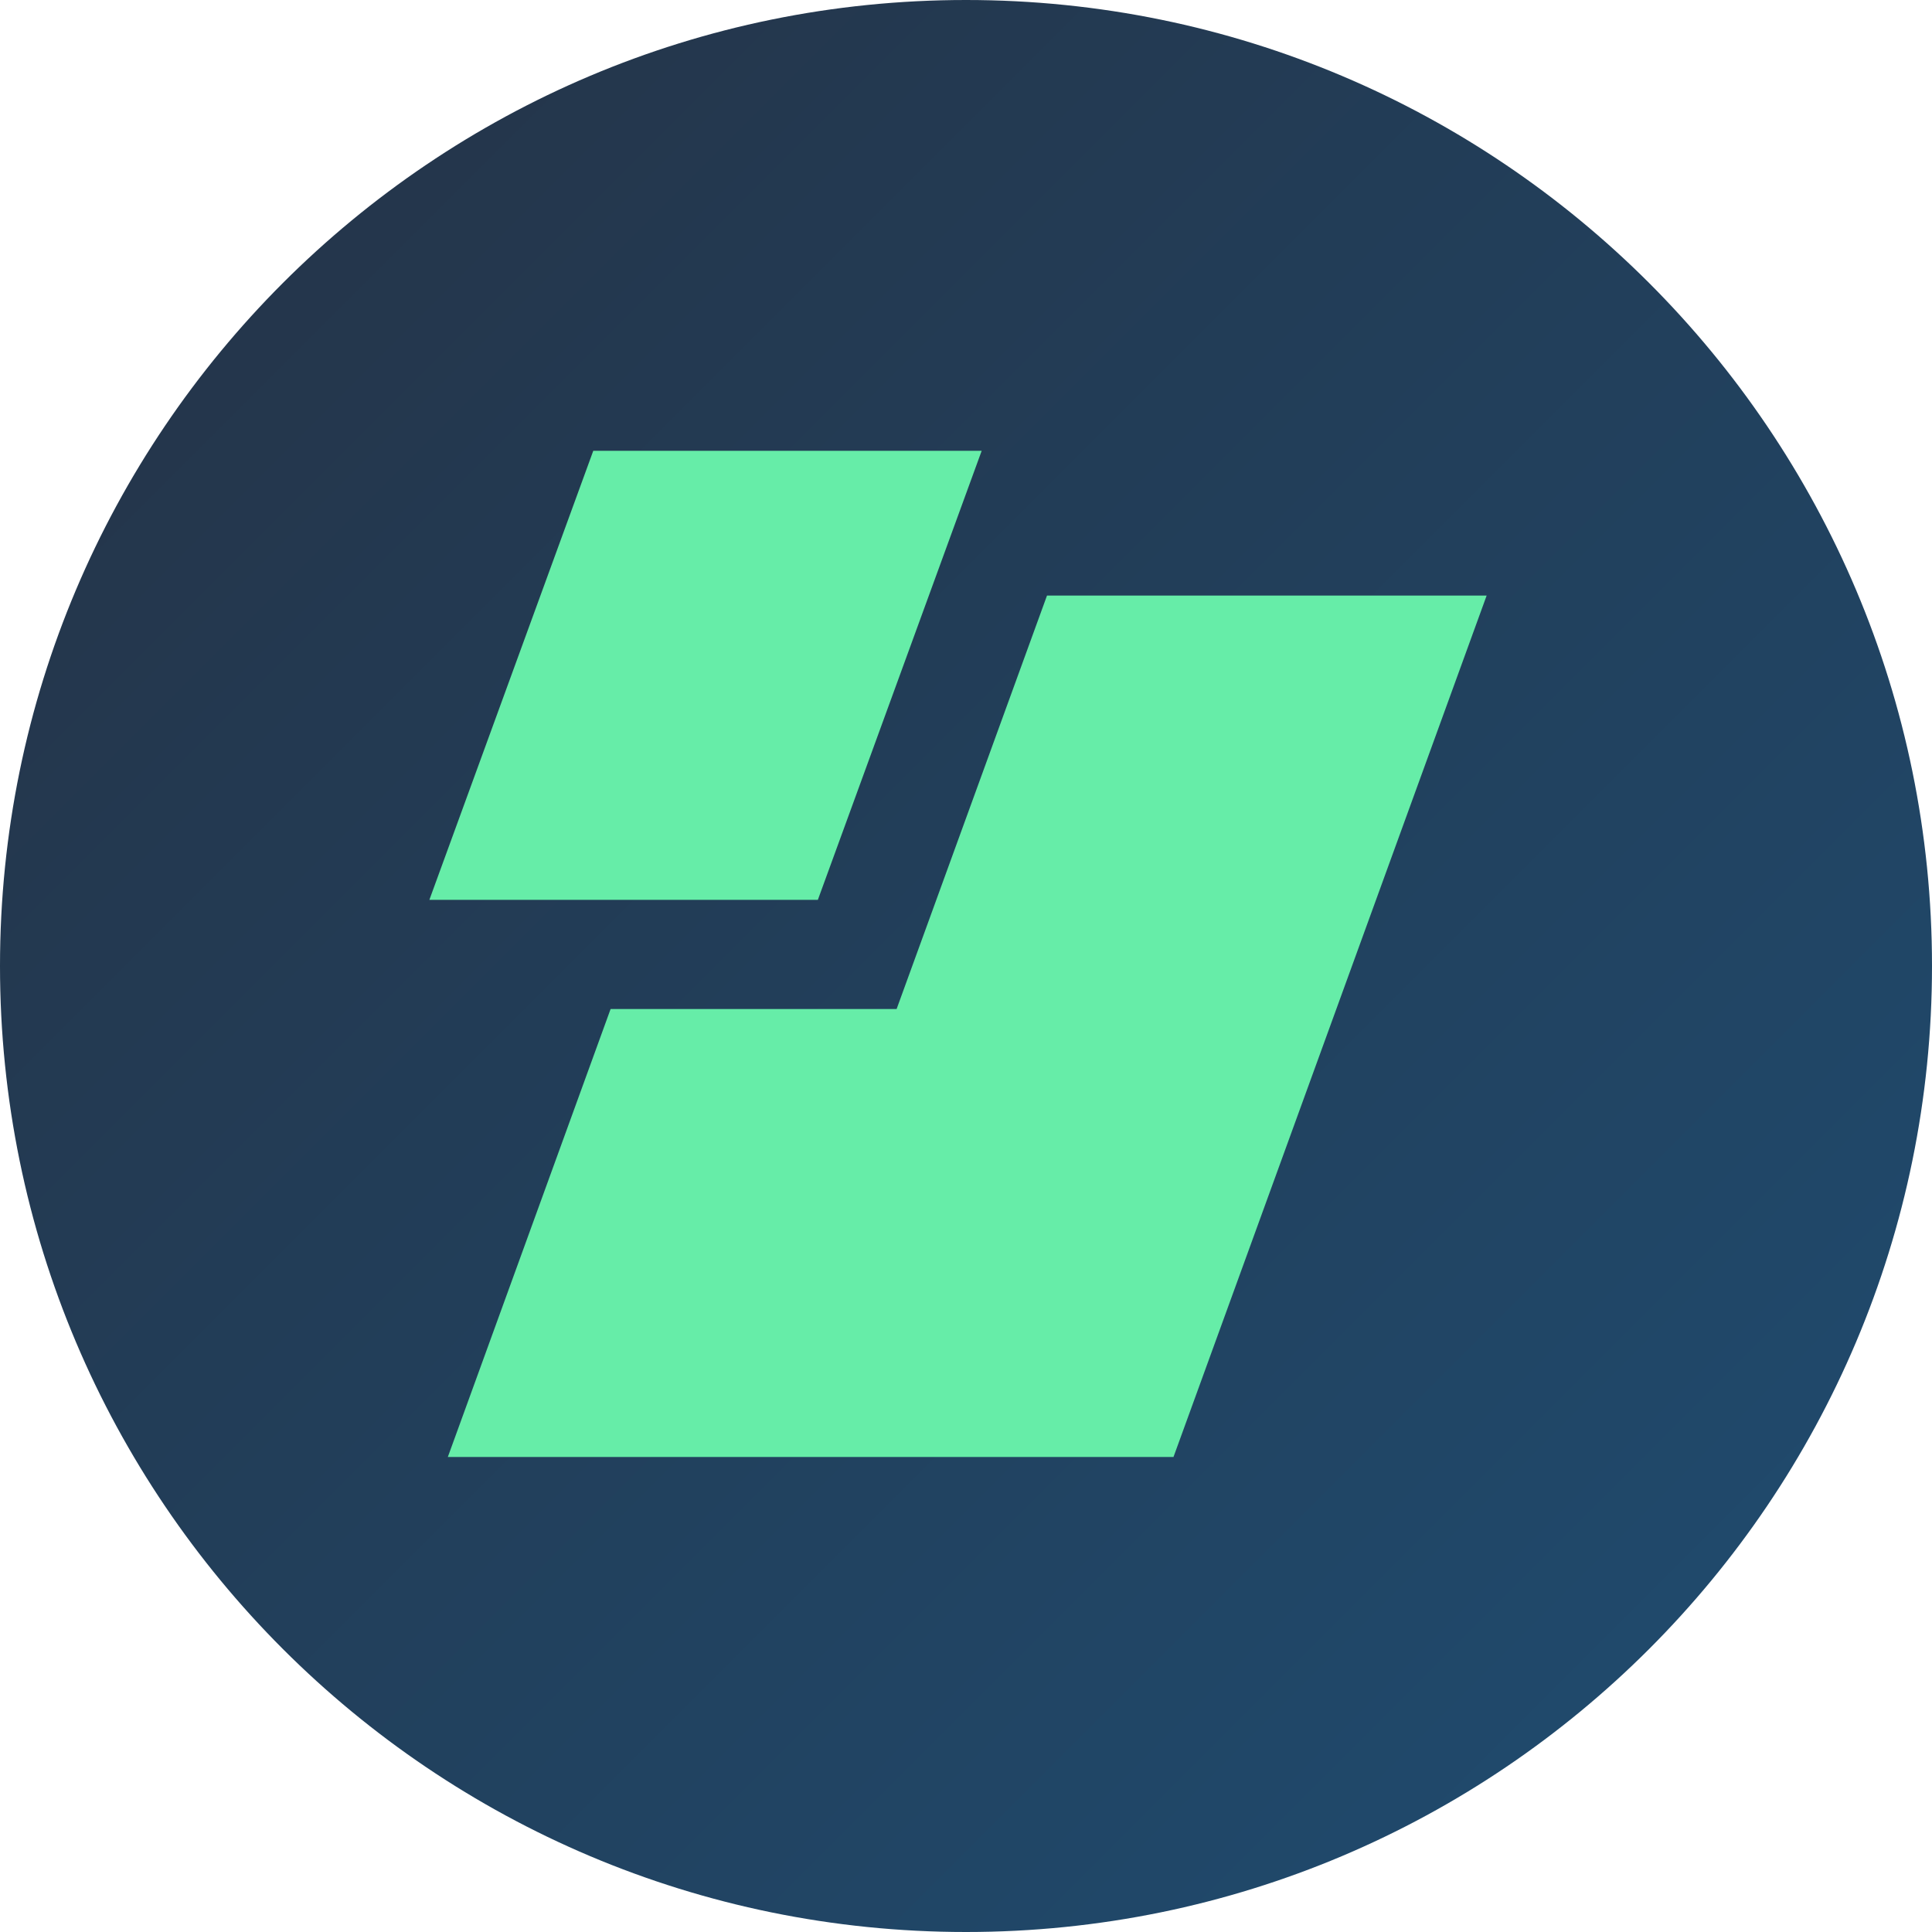
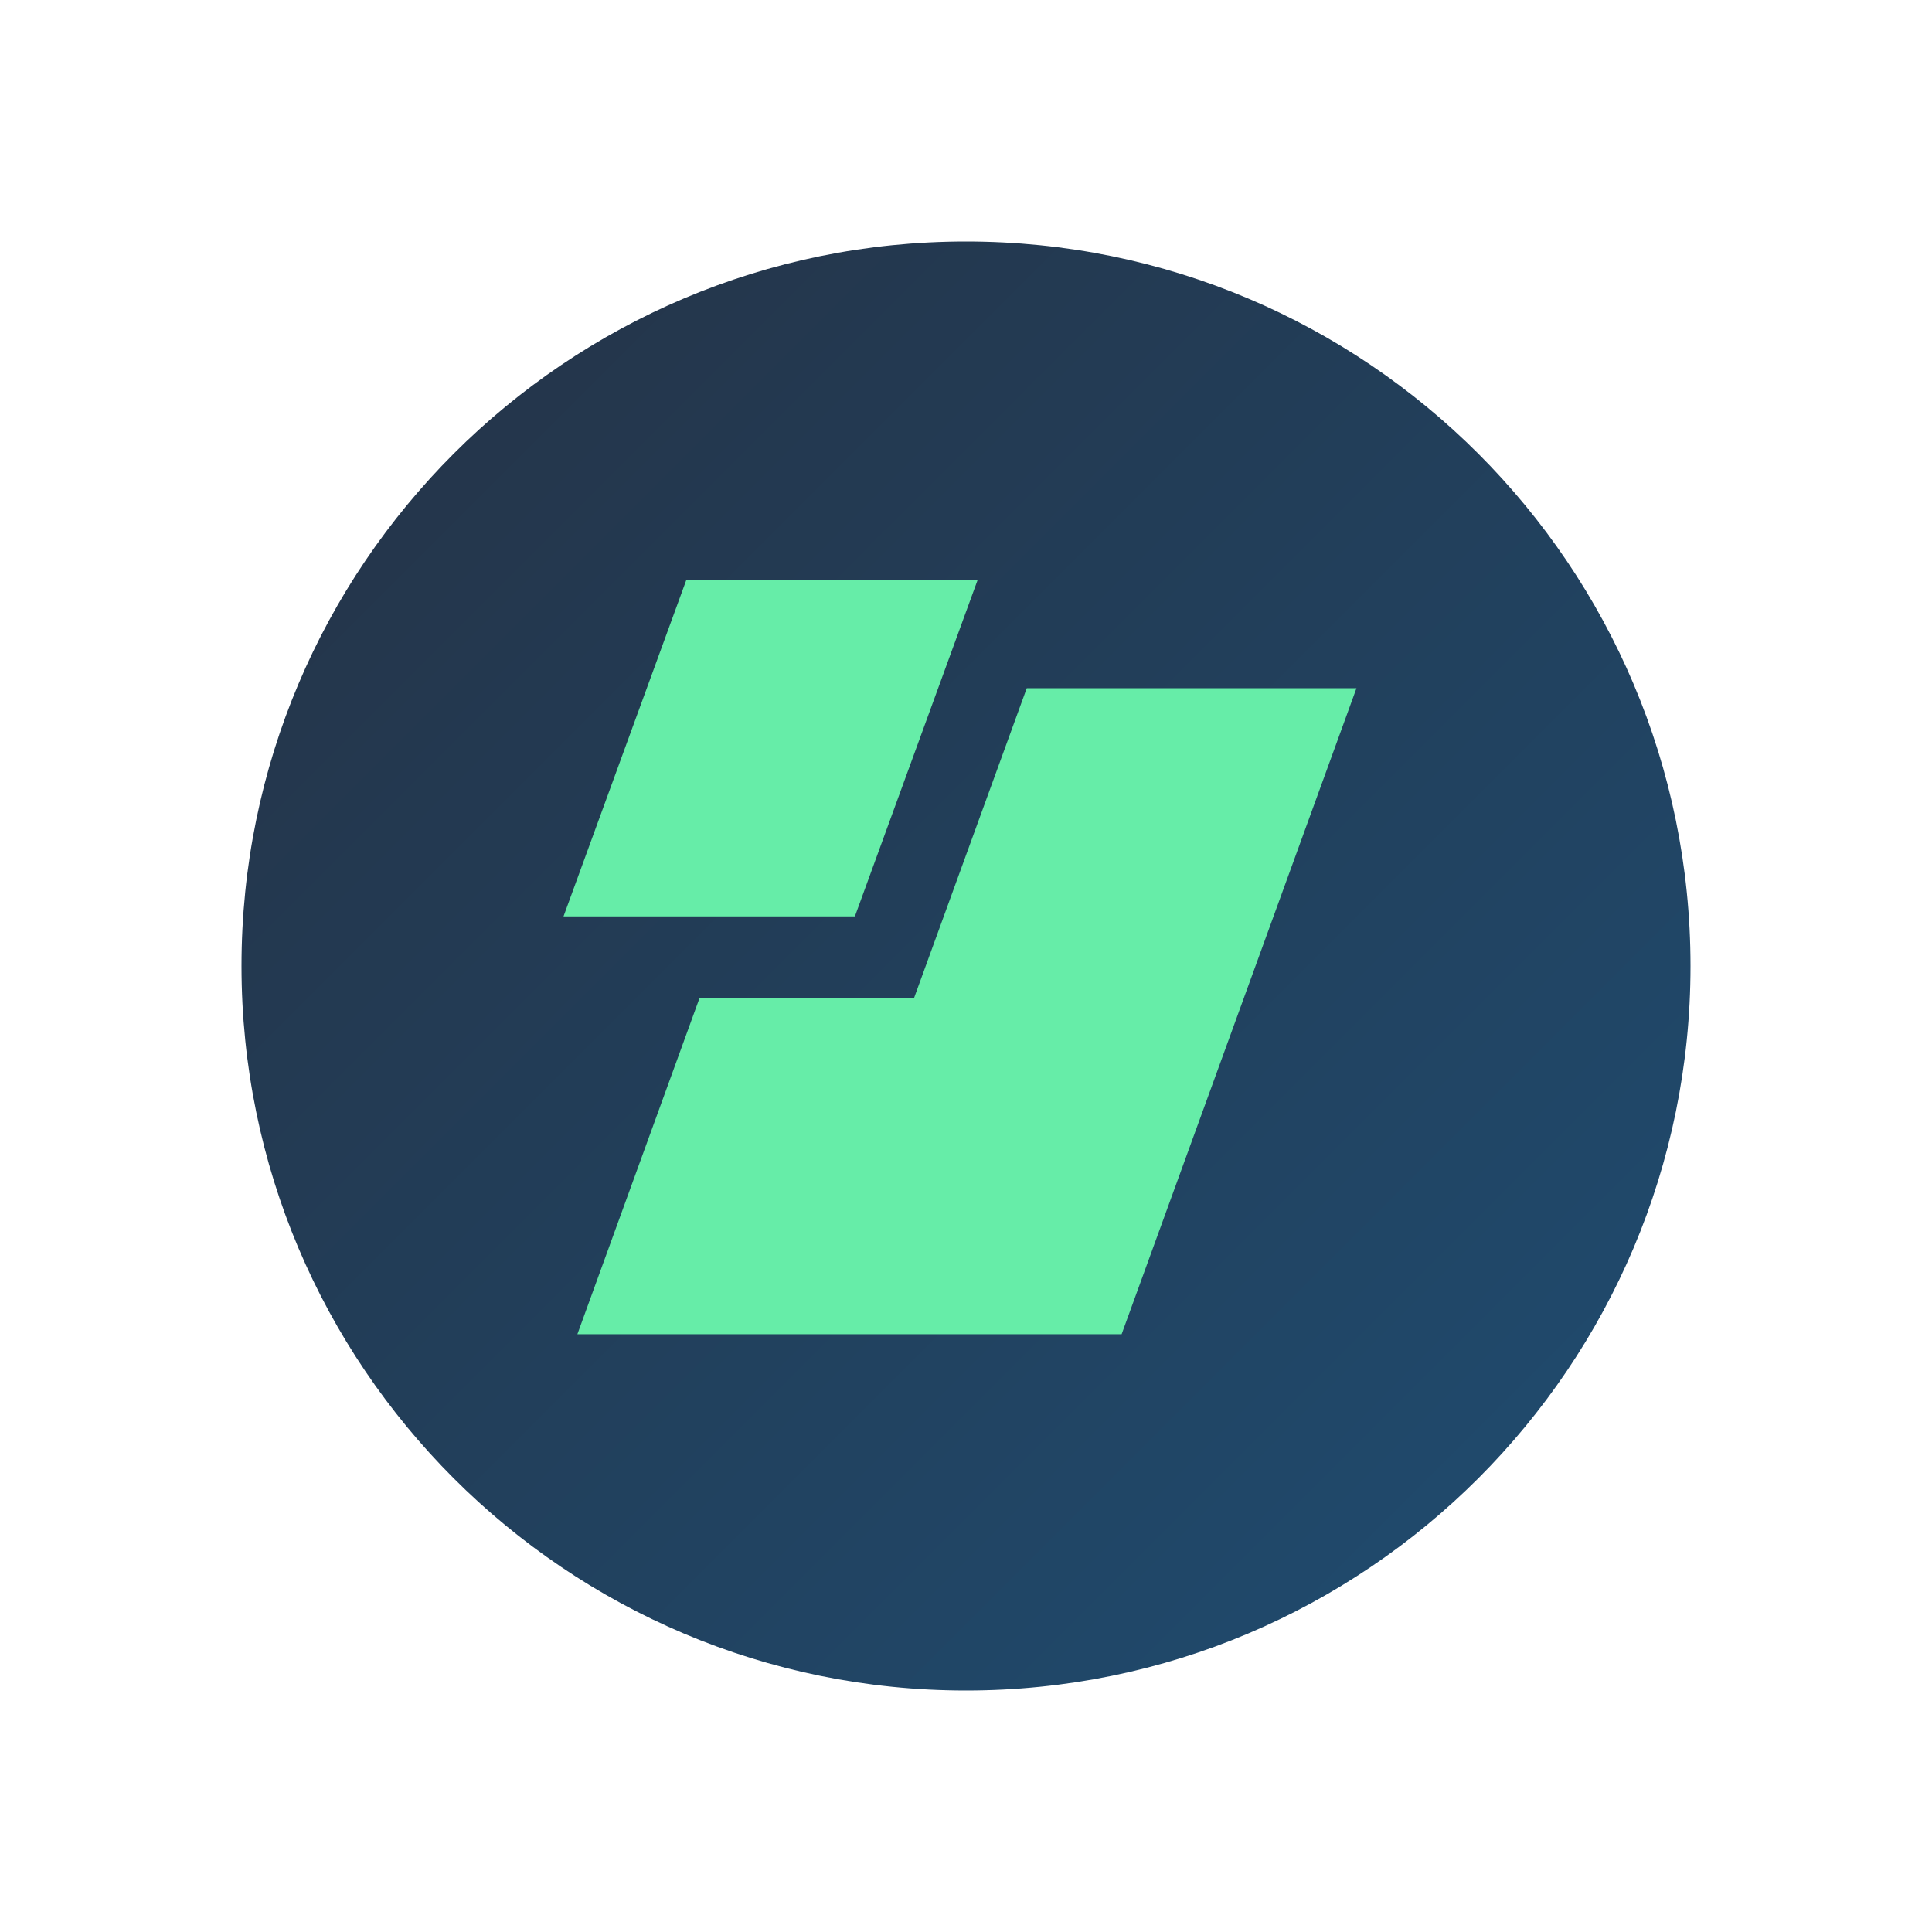
- <svg xmlns="http://www.w3.org/2000/svg" width="25" height="25">
+ <svg xmlns="http://www.w3.org/2000/svg" width="200" height="200" fill="none">
+   <path d="M100 175c41.421 0 75-33.579 75-75s-33.579-75-75-75-75 33.579-75 75 33.579 75 75 75Z" fill="url(#a)" />
+   <path d="m140.422 71.242-24.312 66.876H59.77l12.636-34.776h22.206l11.676-32.1h34.134Z" fill="#66EDA8" />
+   <path d="m101.218 59.998-12.72 34.866H58.336l12.726-34.866h30.156Z" fill="#66EDA8" />
  <defs>
-     <linearGradient id="a" x1="0%" x2="100%" y1="0%" y2="100%">
-       <stop offset="0%" stop-color="#253245" />
-       <stop offset="45.449%" stop-color="#223E59" />
-       <stop offset="100%" stop-color="#1F4D72" />
+     <linearGradient id="a" x1="25" y1="25" x2="175" y2="175" gradientUnits="userSpaceOnUse">
+       <stop stop-color="#253245" />
+       <stop offset=".454" stop-color="#223E59" />
+       <stop offset="1" stop-color="#1F4D72" />
    </linearGradient>
  </defs>
-   <g fill="none" fill-rule="evenodd">
-     <circle cx="12.5" cy="12.5" r="12.5" fill="url(#a)" />
-     <g fill="#66EDA8" fill-rule="nonzero">
-       <path d="m19.237 7.707-4.052 11.146h-9.39l2.106-5.796h3.701l1.946-5.35z" />
-       <path d="m12.703 5.833-2.12 5.811H5.556l2.121-5.811z" />
-     </g>
-   </g>
</svg>
